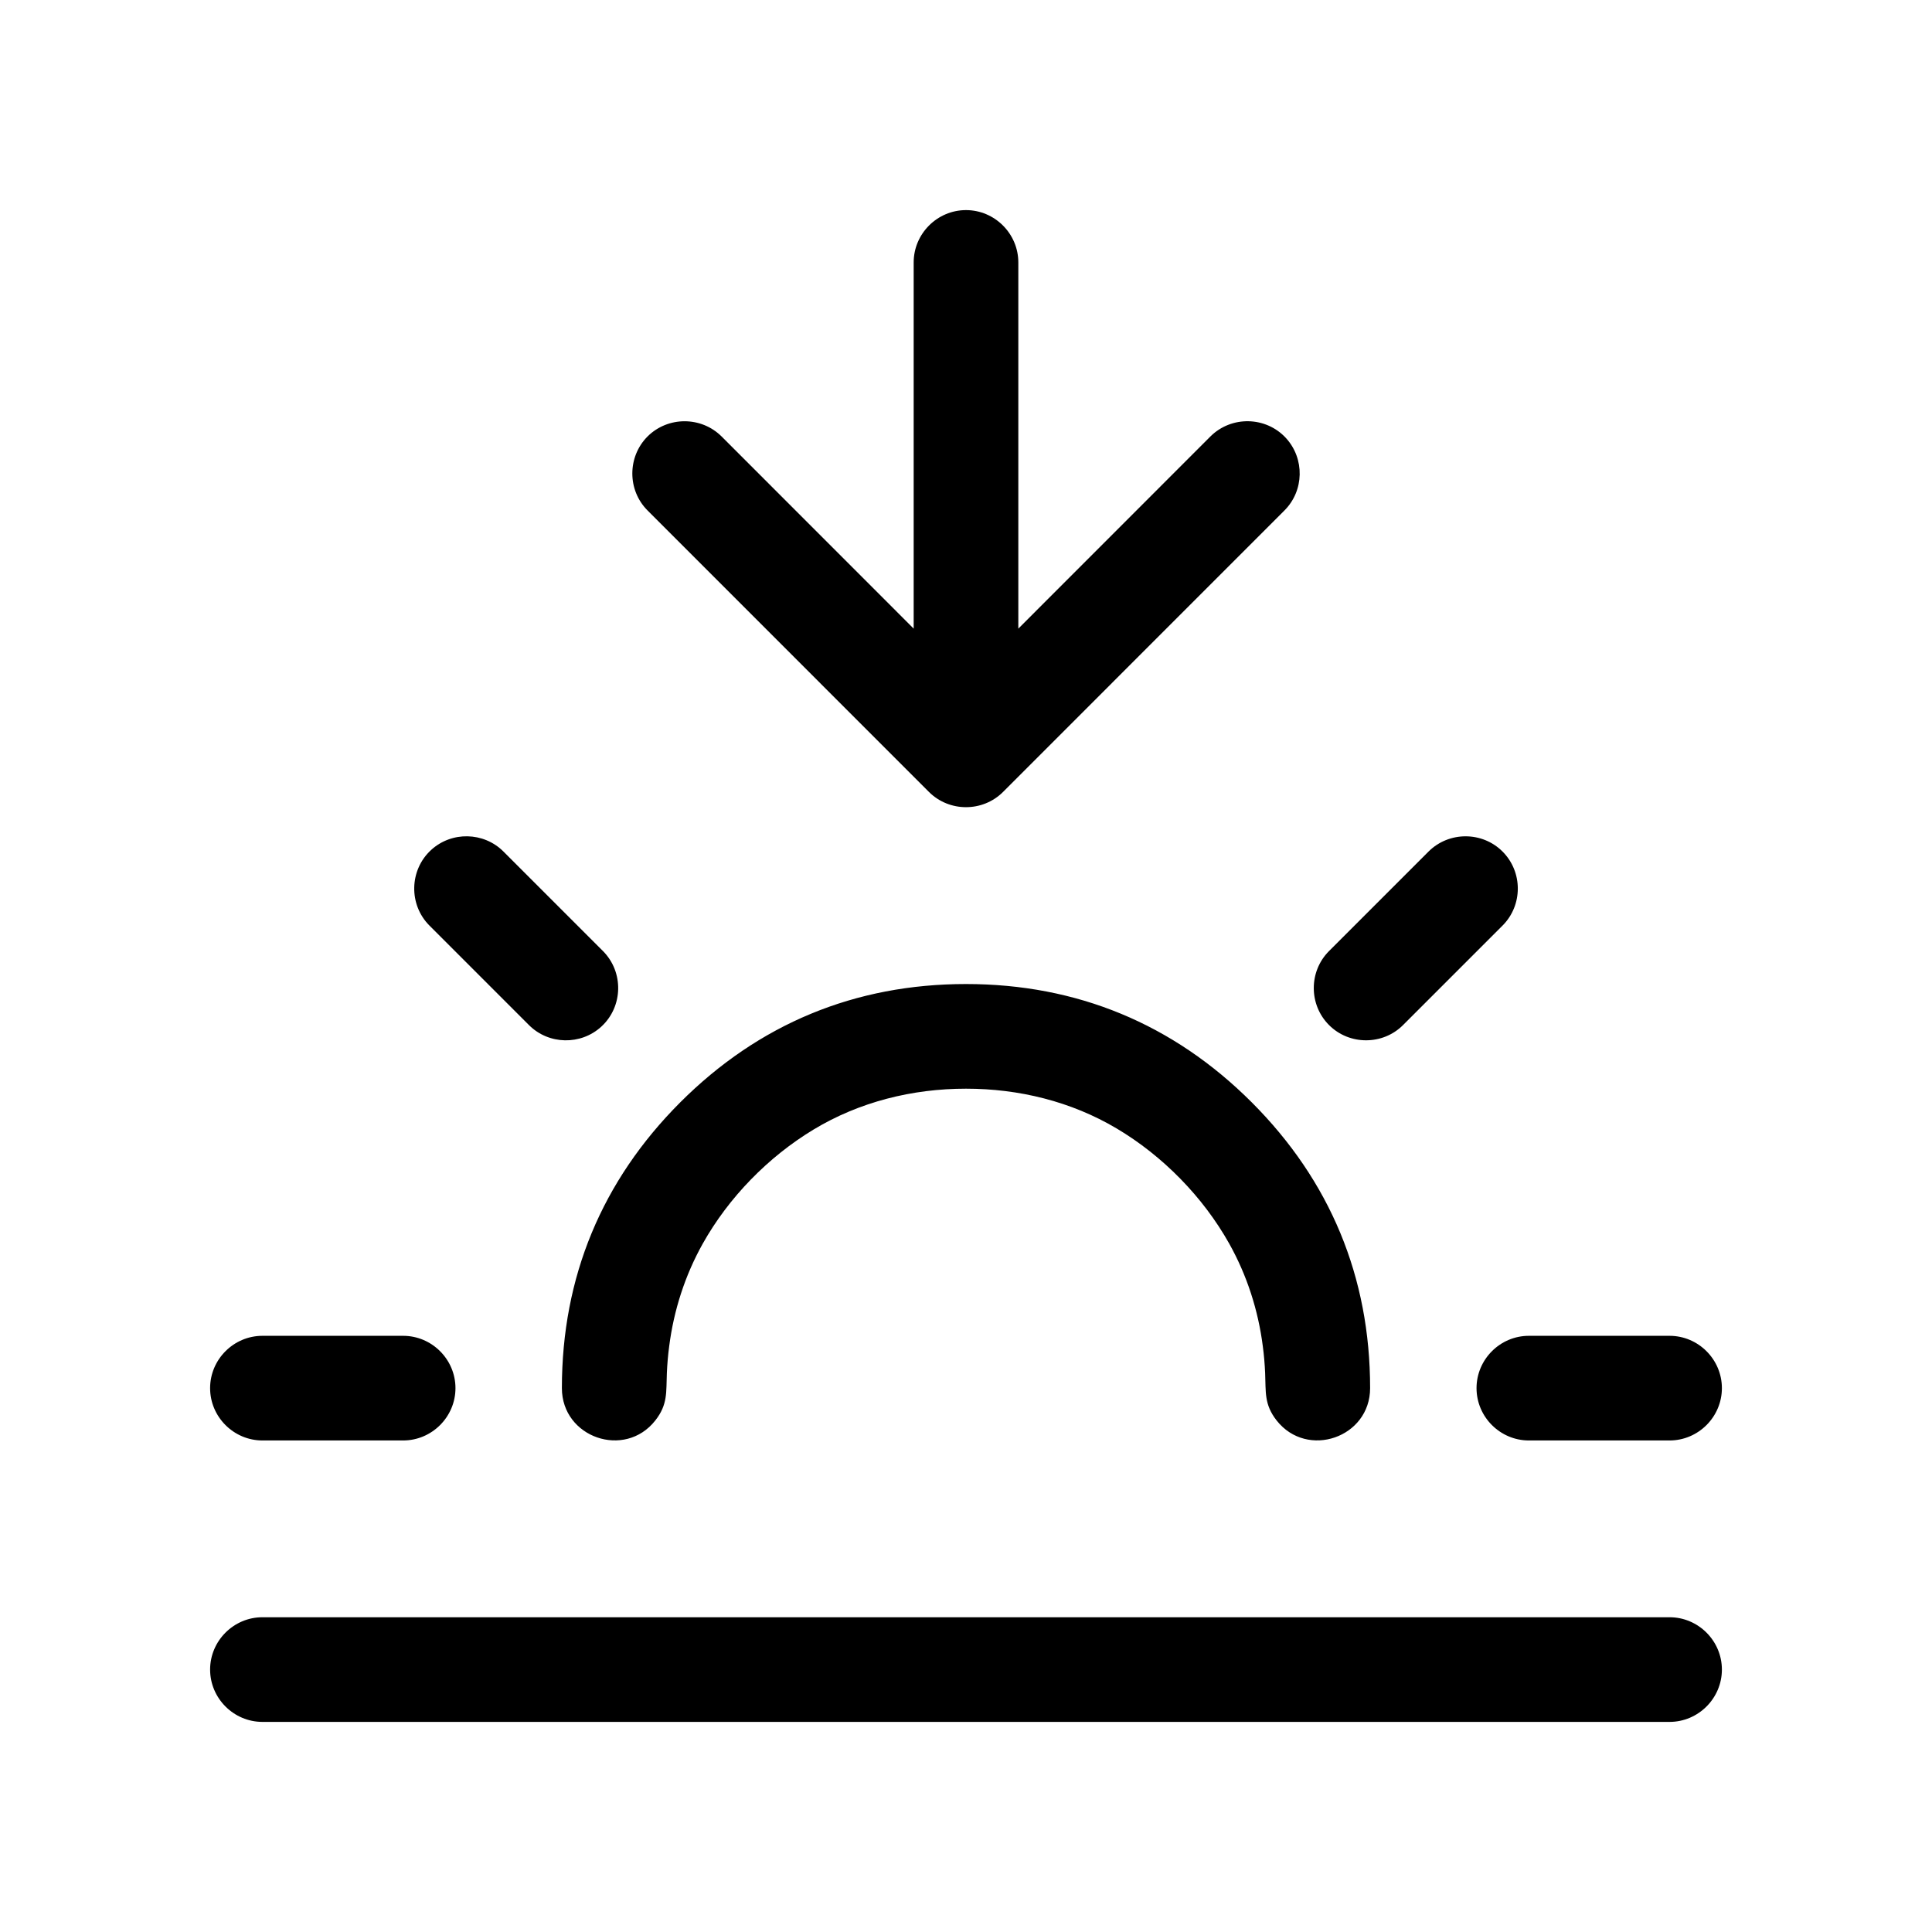
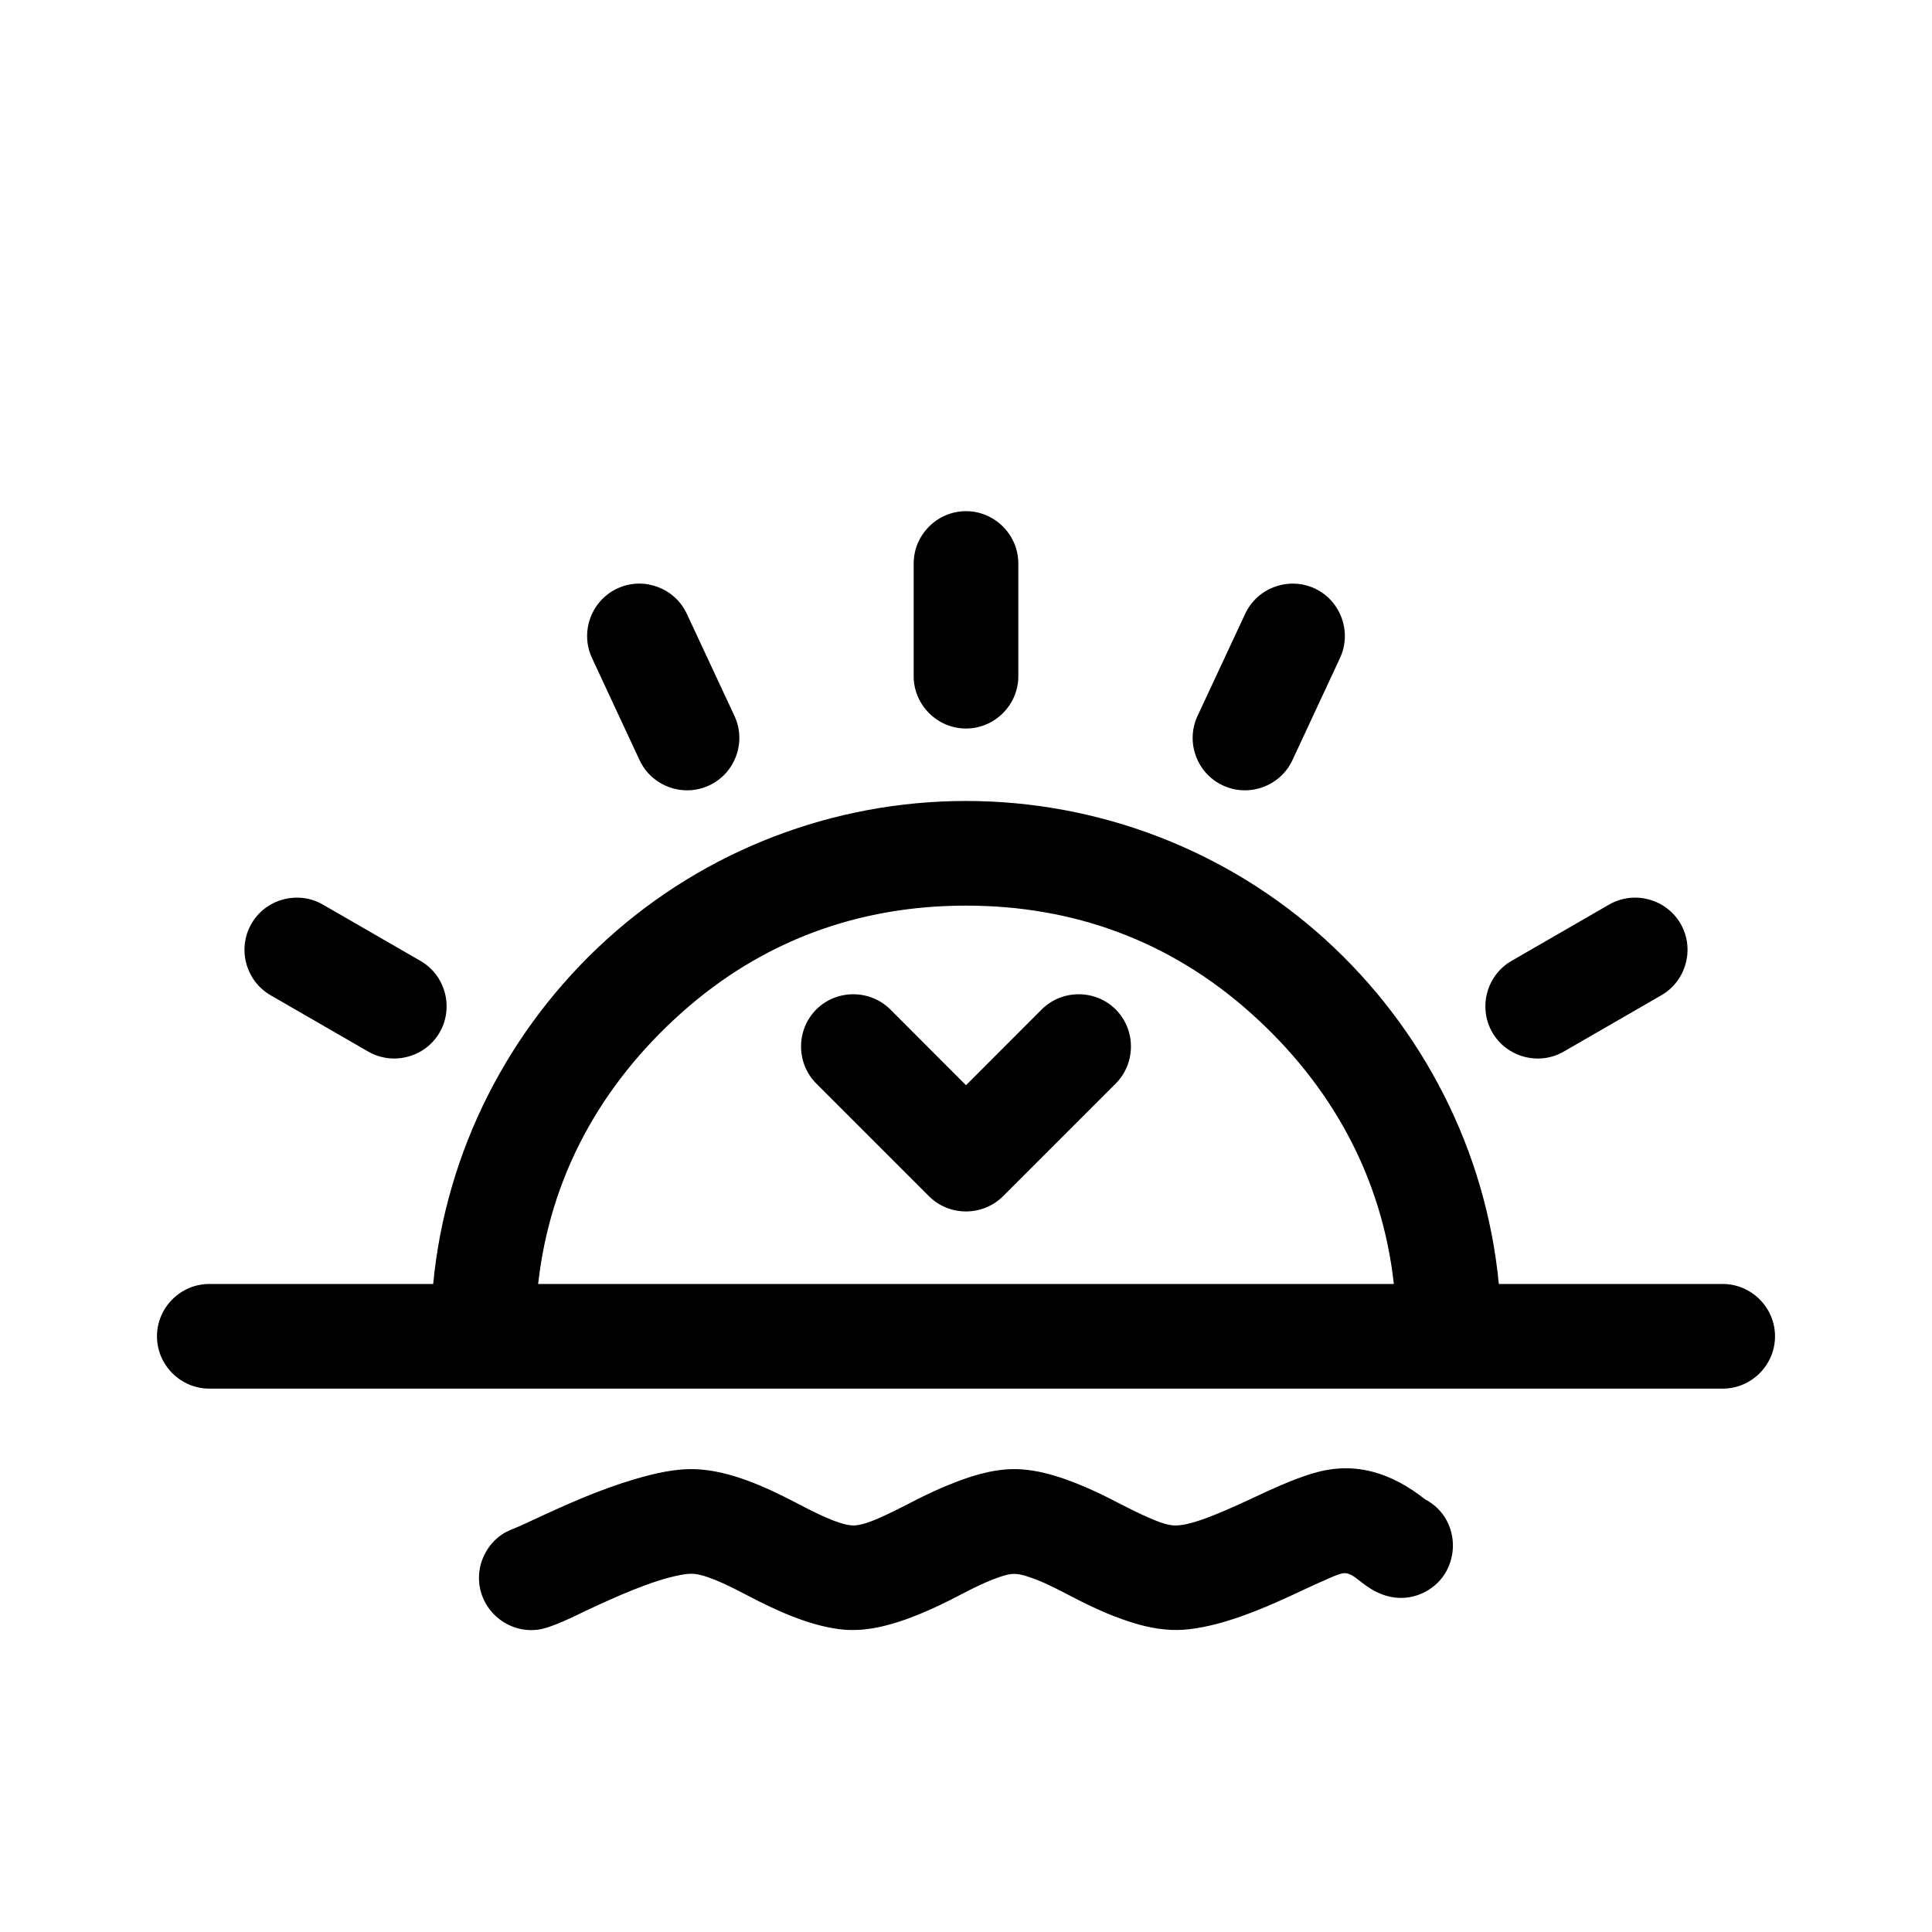
<svg xmlns="http://www.w3.org/2000/svg" width="24" height="24" viewBox="0 0 24 24" fill="none">
-   <path d="M11.54 9.838l-3.496-3.497c-.252-.252-.252-.666 0-.919.253-.252.667-.252.92 0l2.386 2.387v-4.549c0-.357.293-.65.65-.65.357 0 .65.293.65.65v4.549l2.386-2.387c.261-.26.69-.251.939.02.234.256.226.654-.019.899l-3.496 3.497c-.253.252-.667.252-.92 0zm-4.969 2.896-1.236-1.236c-.26-.26-.251-.69.02-.939.255-.234.654-.226.899.019l1.236 1.236c.26.261.251.69-.02.939-.255.234-.654.226-.899-.019zm9.939-.92 1.236-1.236c.253-.252.667-.252.919 0 .253.253.253.667 0 .92l-1.236 1.236c-.252.252-.667.252-.919 0-.253-.253-.253-.667 0-.92zm-9.53 5.43c0-1.379.496-2.575 1.47-3.55.975-.975 2.172-1.47 3.55-1.47 1.378 0 2.575.495 3.55 1.47.974.975 1.47 2.171 1.47 3.55 0 .614-.781.884-1.161.402-.157-.2-.133-.355-.143-.589-.005-.112-.014-.223-.029-.334-.057-.447-.197-.881-.417-1.274-.326-.581-.826-1.091-1.399-1.431-.566-.336-1.215-.494-1.871-.494-.666 0-1.324.163-1.896.509-.562.34-1.053.843-1.374 1.416-.22.393-.36.827-.417 1.274-.015.111-.024.222-.029.334-.01.234.014.389-.144.589-.379.482-1.16.212-1.16-.402zm-1.972.65h-1.748c-.357 0-.65-.293-.65-.65 0-.357.293-.65.65-.65h1.748c.357 0 .65.293.65.65 0 .357-.293.65-.65.65zm15.732 0h-1.748c-.357 0-.65-.293-.65-.65 0-.357.293-.65.65-.65h1.748c.357 0 .65.293.65.65 0 .357-.293.65-.65.65zm0 3.496h-17.48c-.357 0-.65-.293-.65-.65 0-.357.293-.65.65-.65h17.48c.357 0 .65.293.65.65 0 .357-.293.65-.65.65z" fill="currentColor" fill-rule="evenodd" />
+   <path d="M11.35 8.4v-1.4c0-.357.293-.65.65-.65.357 0 .65.293.65.65v1.4c0 .357-.293.65-.65.65-.357 0-.65-.293-.65-.65zm3.526.494.592-1.269c.151-.324.54-.465.864-.315.323.151.465.541.314.864l-.591 1.269c-.151.324-.541.465-.864.314-.324-.15-.466-.54-.315-.863zm-6.931.549-.591-1.269c-.156-.333 0-.734.34-.875.32-.133.692.012.838.326l.592 1.269c.151.323.009.713-.315.863-.323.151-.713.01-.864-.314zm13.455 7.807c.357 0 .65-.293.65-.65 0-.357-.293-.65-.65-.65h-2.781c-.158-1.645-.934-3.171-2.157-4.281-1.221-1.108-2.814-1.719-4.462-1.719-1.648 0-3.241.611-4.462 1.719-1.223 1.11-1.999 2.636-2.157 4.281h-2.781c-.357 0-.65.293-.65.65 0 .357.293.65.65.65zm-2.624-5.313 1.213-.7c.309-.178.709-.071.888.238.178.309.071.709-.238.888l-1.213.7c-.309.179-.709.071-.888-.238-.178-.309-.071-.71.238-.888zm-14.202 1.126-1.213-.7c-.318-.184-.421-.601-.223-.912.186-.292.573-.387.873-.214l1.213.7c.318.184.421.601.223.912-.186.292-.573.387-.873.214zm2.111 2.887c.149-1.338.781-2.475 1.78-3.368 1-.893 2.197-1.332 3.535-1.332 1.338 0 2.535.439 3.535 1.332.999.893 1.631 2.03 1.78 3.368zm4.375-3.41.94.941.94-.941c.253-.252.667-.252.92 0 .252.253.252.667 0 .92l-1.4 1.4c-.253.252-.667.252-.92 0l-1.4-1.4c-.252-.253-.252-.667 0-.92.253-.252.667-.252.92 0zm6.643 6.085c.483.254.453.959-.048 1.173-.212.09-.432.058-.624-.06-.036-.022-.07-.046-.104-.071-.067-.049-.144-.131-.235-.124-.057.005-.161.054-.213.077-.151.064-.297.136-.446.204-.382.176-.824.36-1.244.413-.217.028-.43.002-.64-.056-.284-.079-.556-.202-.817-.338-.191-.099-.385-.204-.592-.267-.129-.039-.198-.029-.325.015-.215.073-.413.185-.615.287-.172.087-.348.166-.529.232-.272.098-.558.166-.848.128-.391-.052-.779-.232-1.125-.412-.169-.088-.48-.254-.669-.274-.06-.007-.123.003-.181.014-.354.067-.82.28-1.146.432-.159.075-.451.226-.624.247-.364.044-.695-.226-.726-.591-.019-.233.092-.464.286-.594.065-.043.137-.067.208-.098.06-.026.119-.054.179-.082.408-.19.821-.375 1.253-.503.253-.075.521-.139.786-.125.409.021.846.219 1.204.405.164.085.546.293.732.293.125 0 .297-.081.408-.132.133-.061.261-.13.392-.196.125-.063.252-.122.382-.175.252-.103.522-.192.797-.197.347-.006.714.135 1.025.277.219.101.428.222.65.319.1.043.235.104.346.104.175.001.442-.112.602-.179.374-.157.731-.358 1.122-.473.516-.151.968.003 1.379.327z" fill="currentColor" fill-rule="evenodd" />
</svg>
